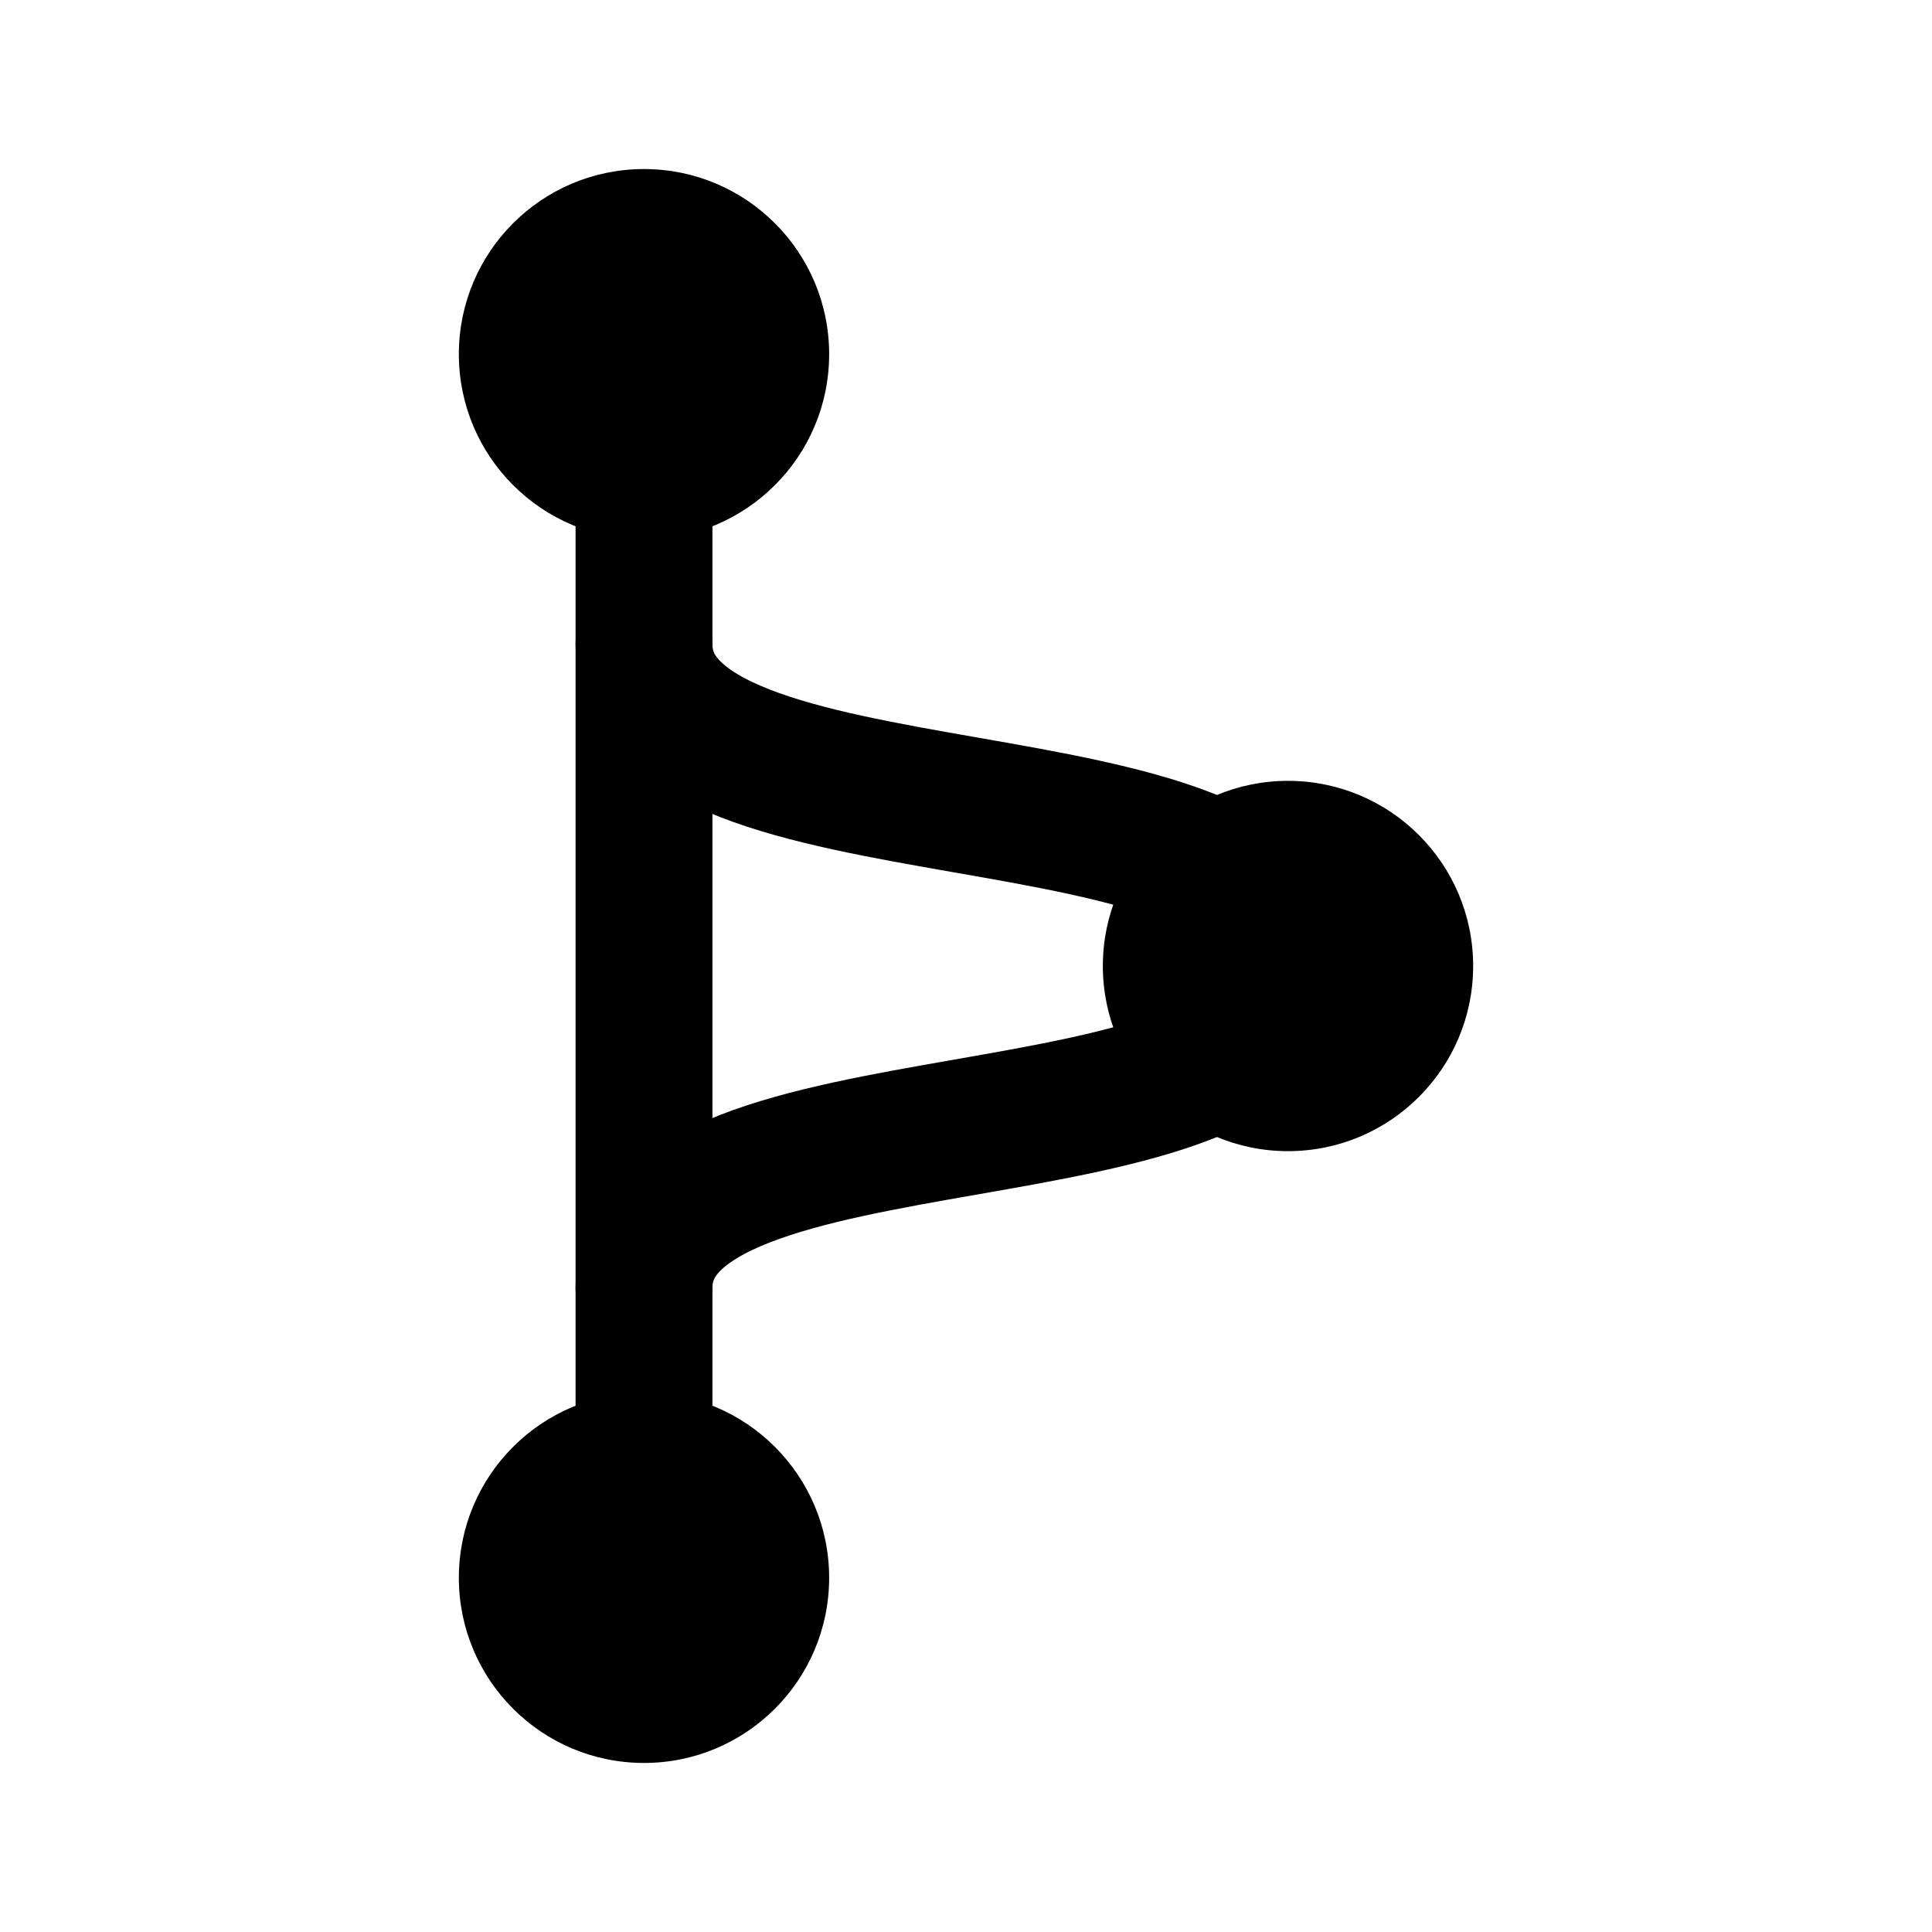
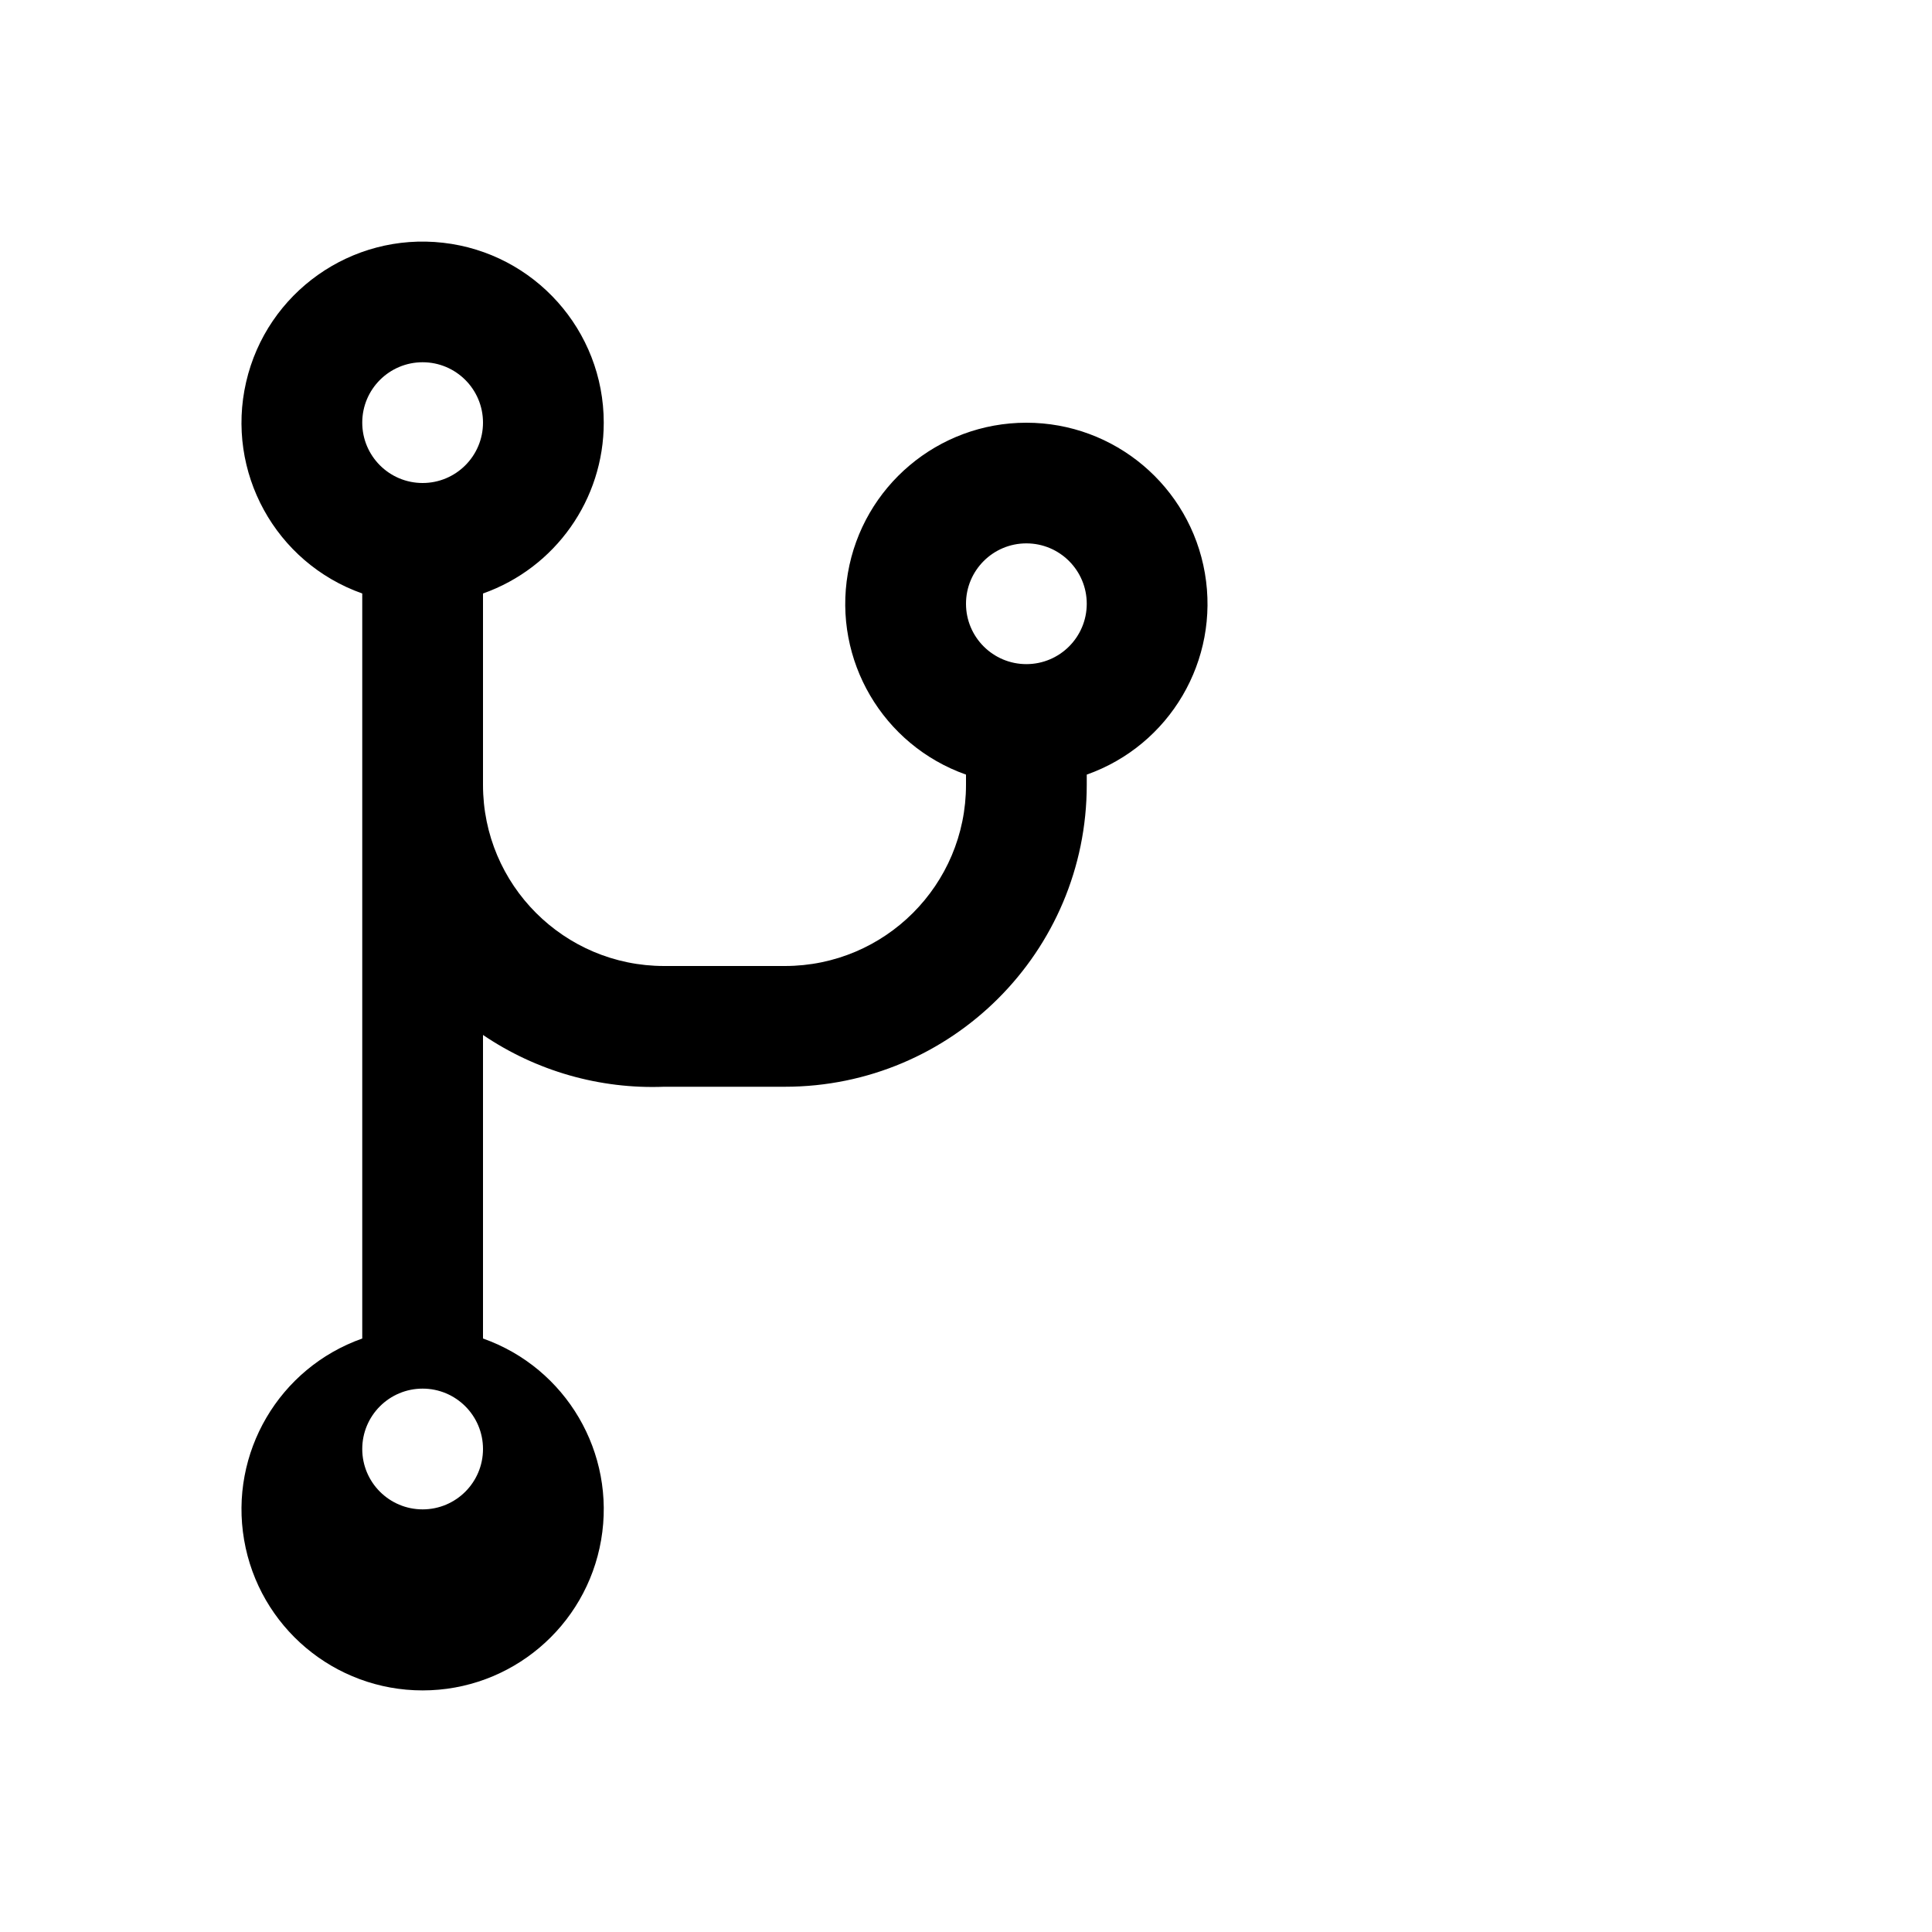
- <svg xmlns="http://www.w3.org/2000/svg" viewBox="0 0 24 24" width="24" height="24" fill="none" stroke="currentColor" stroke-width="1.7" stroke-linecap="round" stroke-linejoin="round">
-   <path d="M8 4.4 V19.6" />
-   <path d="M8 8 C 8 10.6, 16 9.4, 16 12" />
-   <path d="M16 12 C 16 14.6, 8 13.4, 8 16" />
-   <circle cx="8" cy="4.4" r="2.3" fill="currentColor" stroke="none" />
-   <circle cx="16" cy="12" r="2.3" fill="currentColor" stroke="none" />
-   <circle cx="8" cy="19.6" r="2.3" fill="currentColor" stroke="none" />
+ <svg xmlns="http://www.w3.org/2000/svg" viewBox="0 0 16 16" width="16" height="16" fill="currentColor">
+   <path fill-rule="evenodd" clip-rule="evenodd" d="M5 3.5a1.5 1.5 0 1 0-2 1.415v6.17a1.5 1.5 0 1 0 1 0v-2.514A2.5 2.5 0 0 0 5.5 9h1A2.5 2.5 0 0 0 9 6.5v-.085a1.5 1.5 0 1 0-1 0v.085A1.5 1.5 0 0 1 6.5 8h-1A1.5 1.5 0 0 1 4 6.5v-1.585A1.5 1.5 0 0 0 5 3.5ZM3.5 3a.5.5 0 1 0 0 1 .5.5 0 0 0 0-1Zm0 9.5a.5.5 0 1 0 0-1 .5.5 0 0 0 0 1ZM8 5a.5.5 0 1 0 1 0 .5.5 0 0 0-1 0Z" />
</svg>
